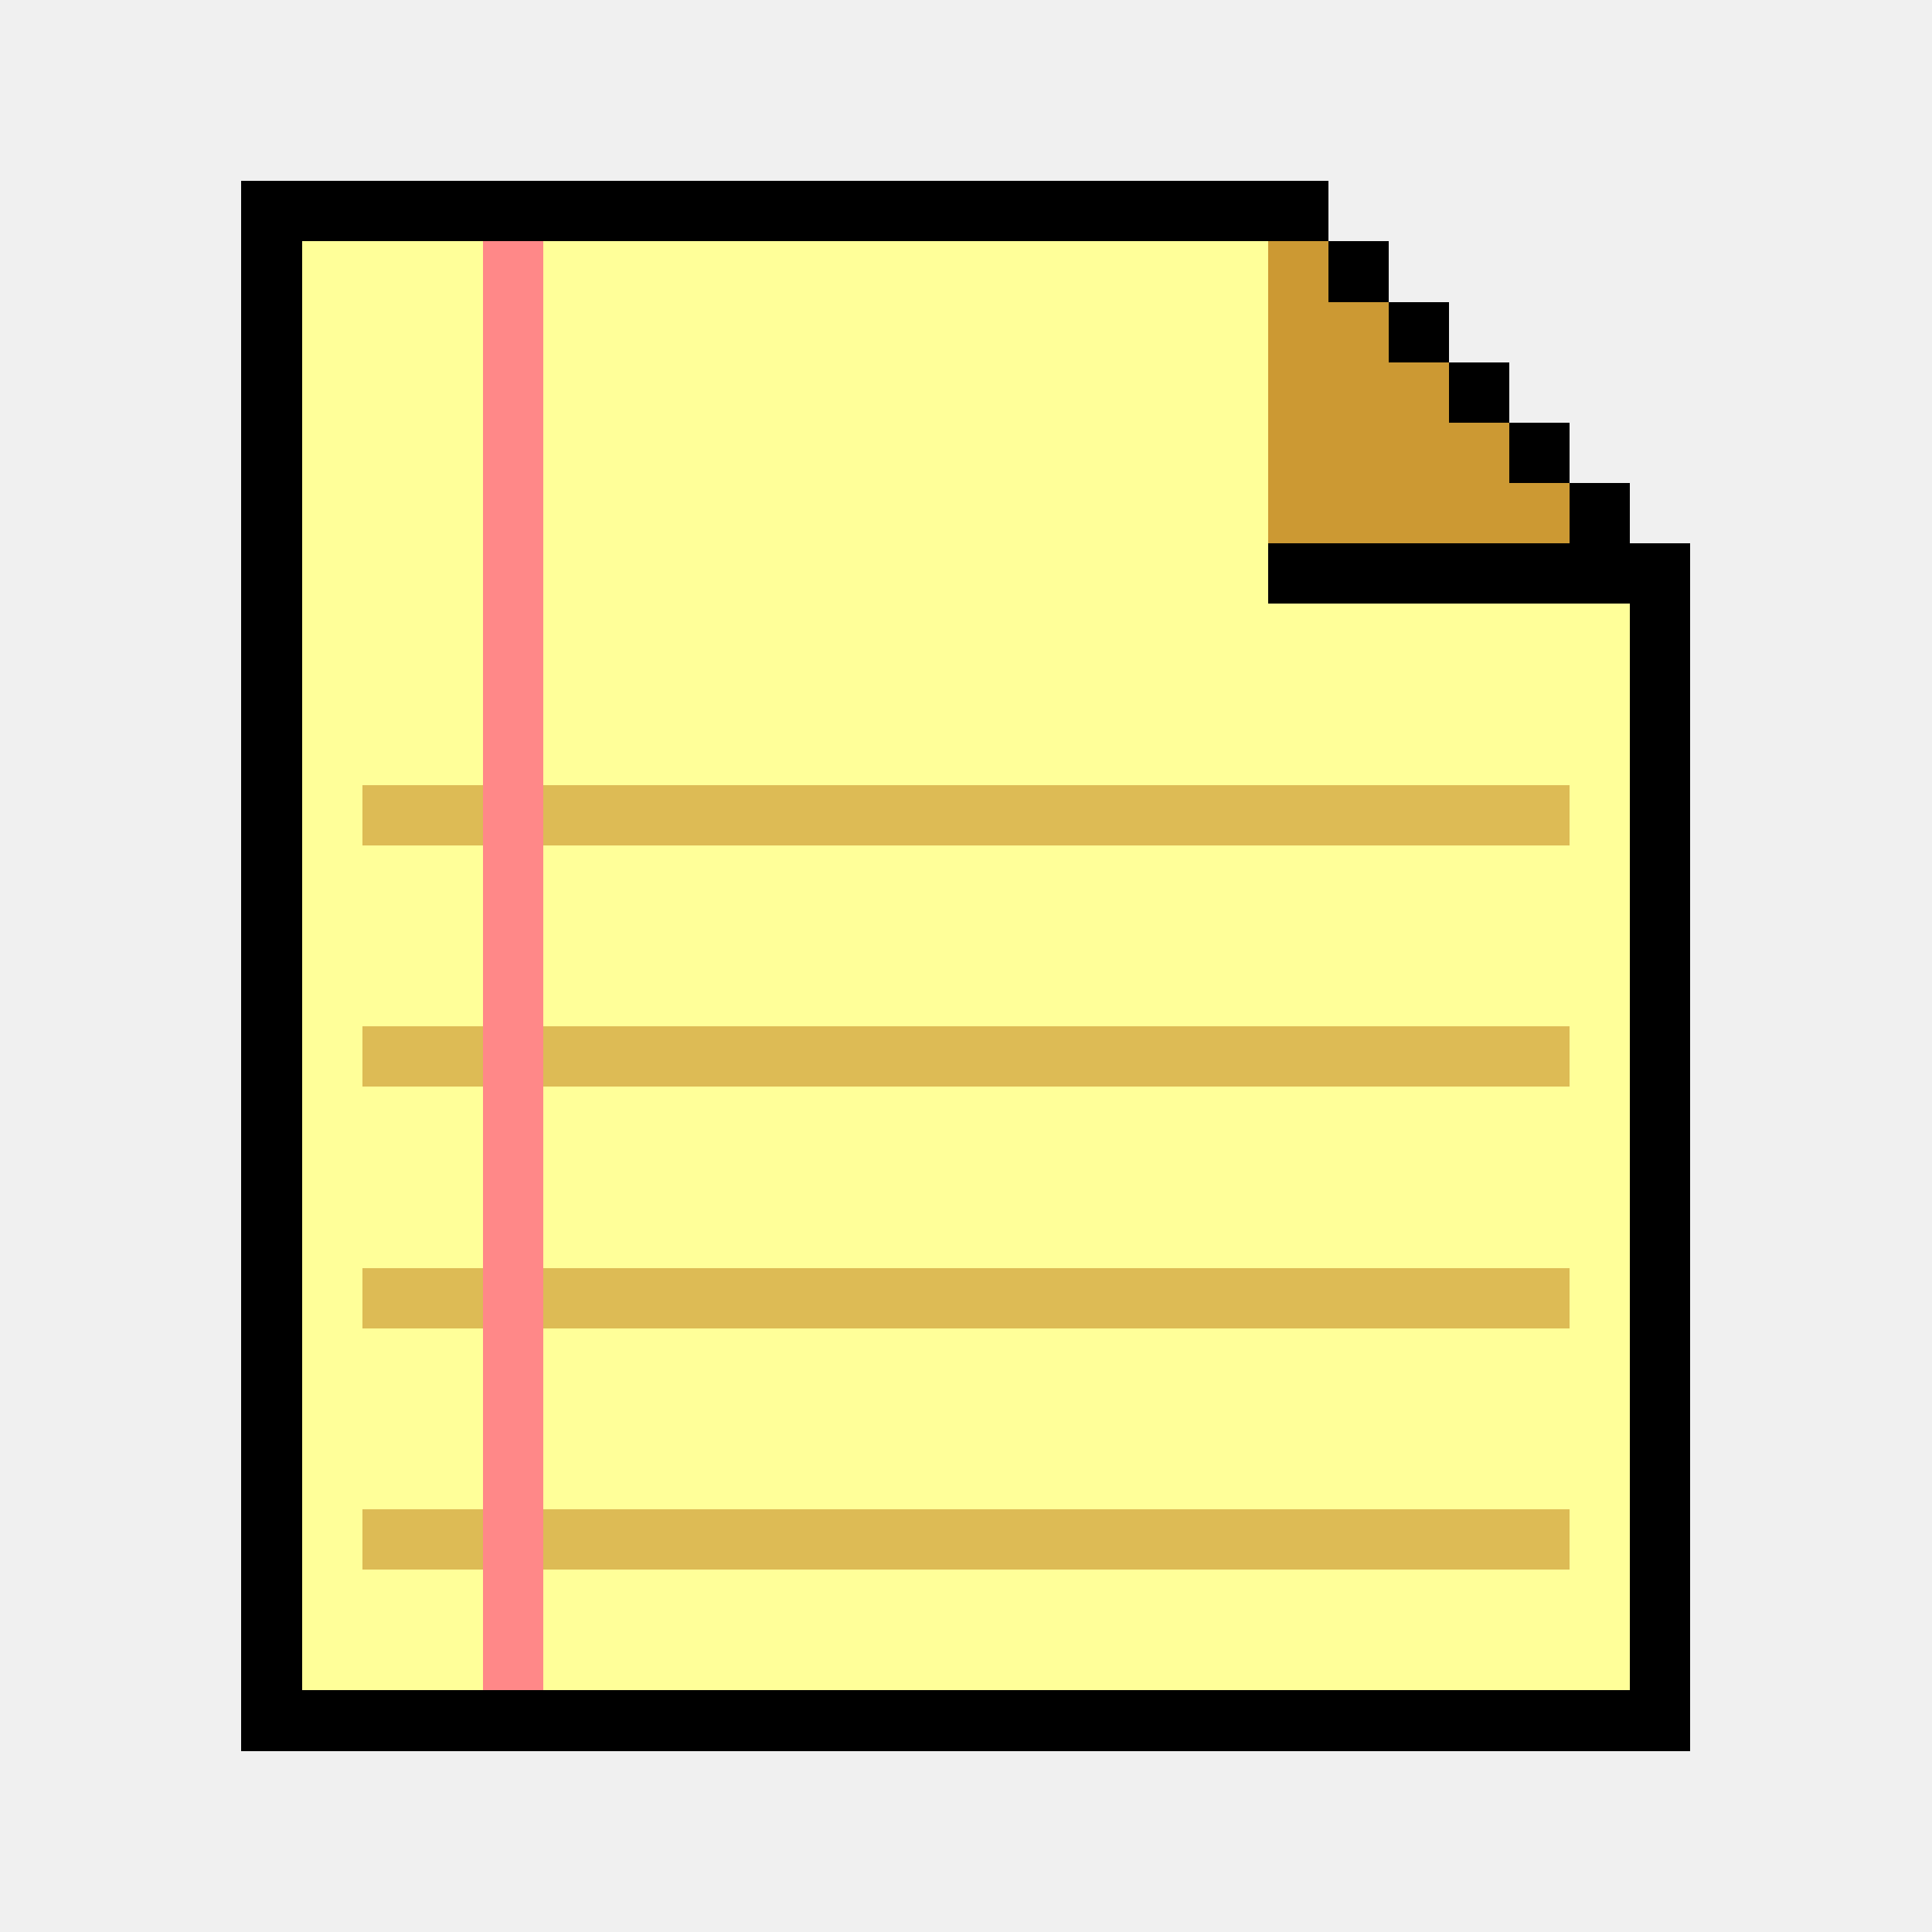
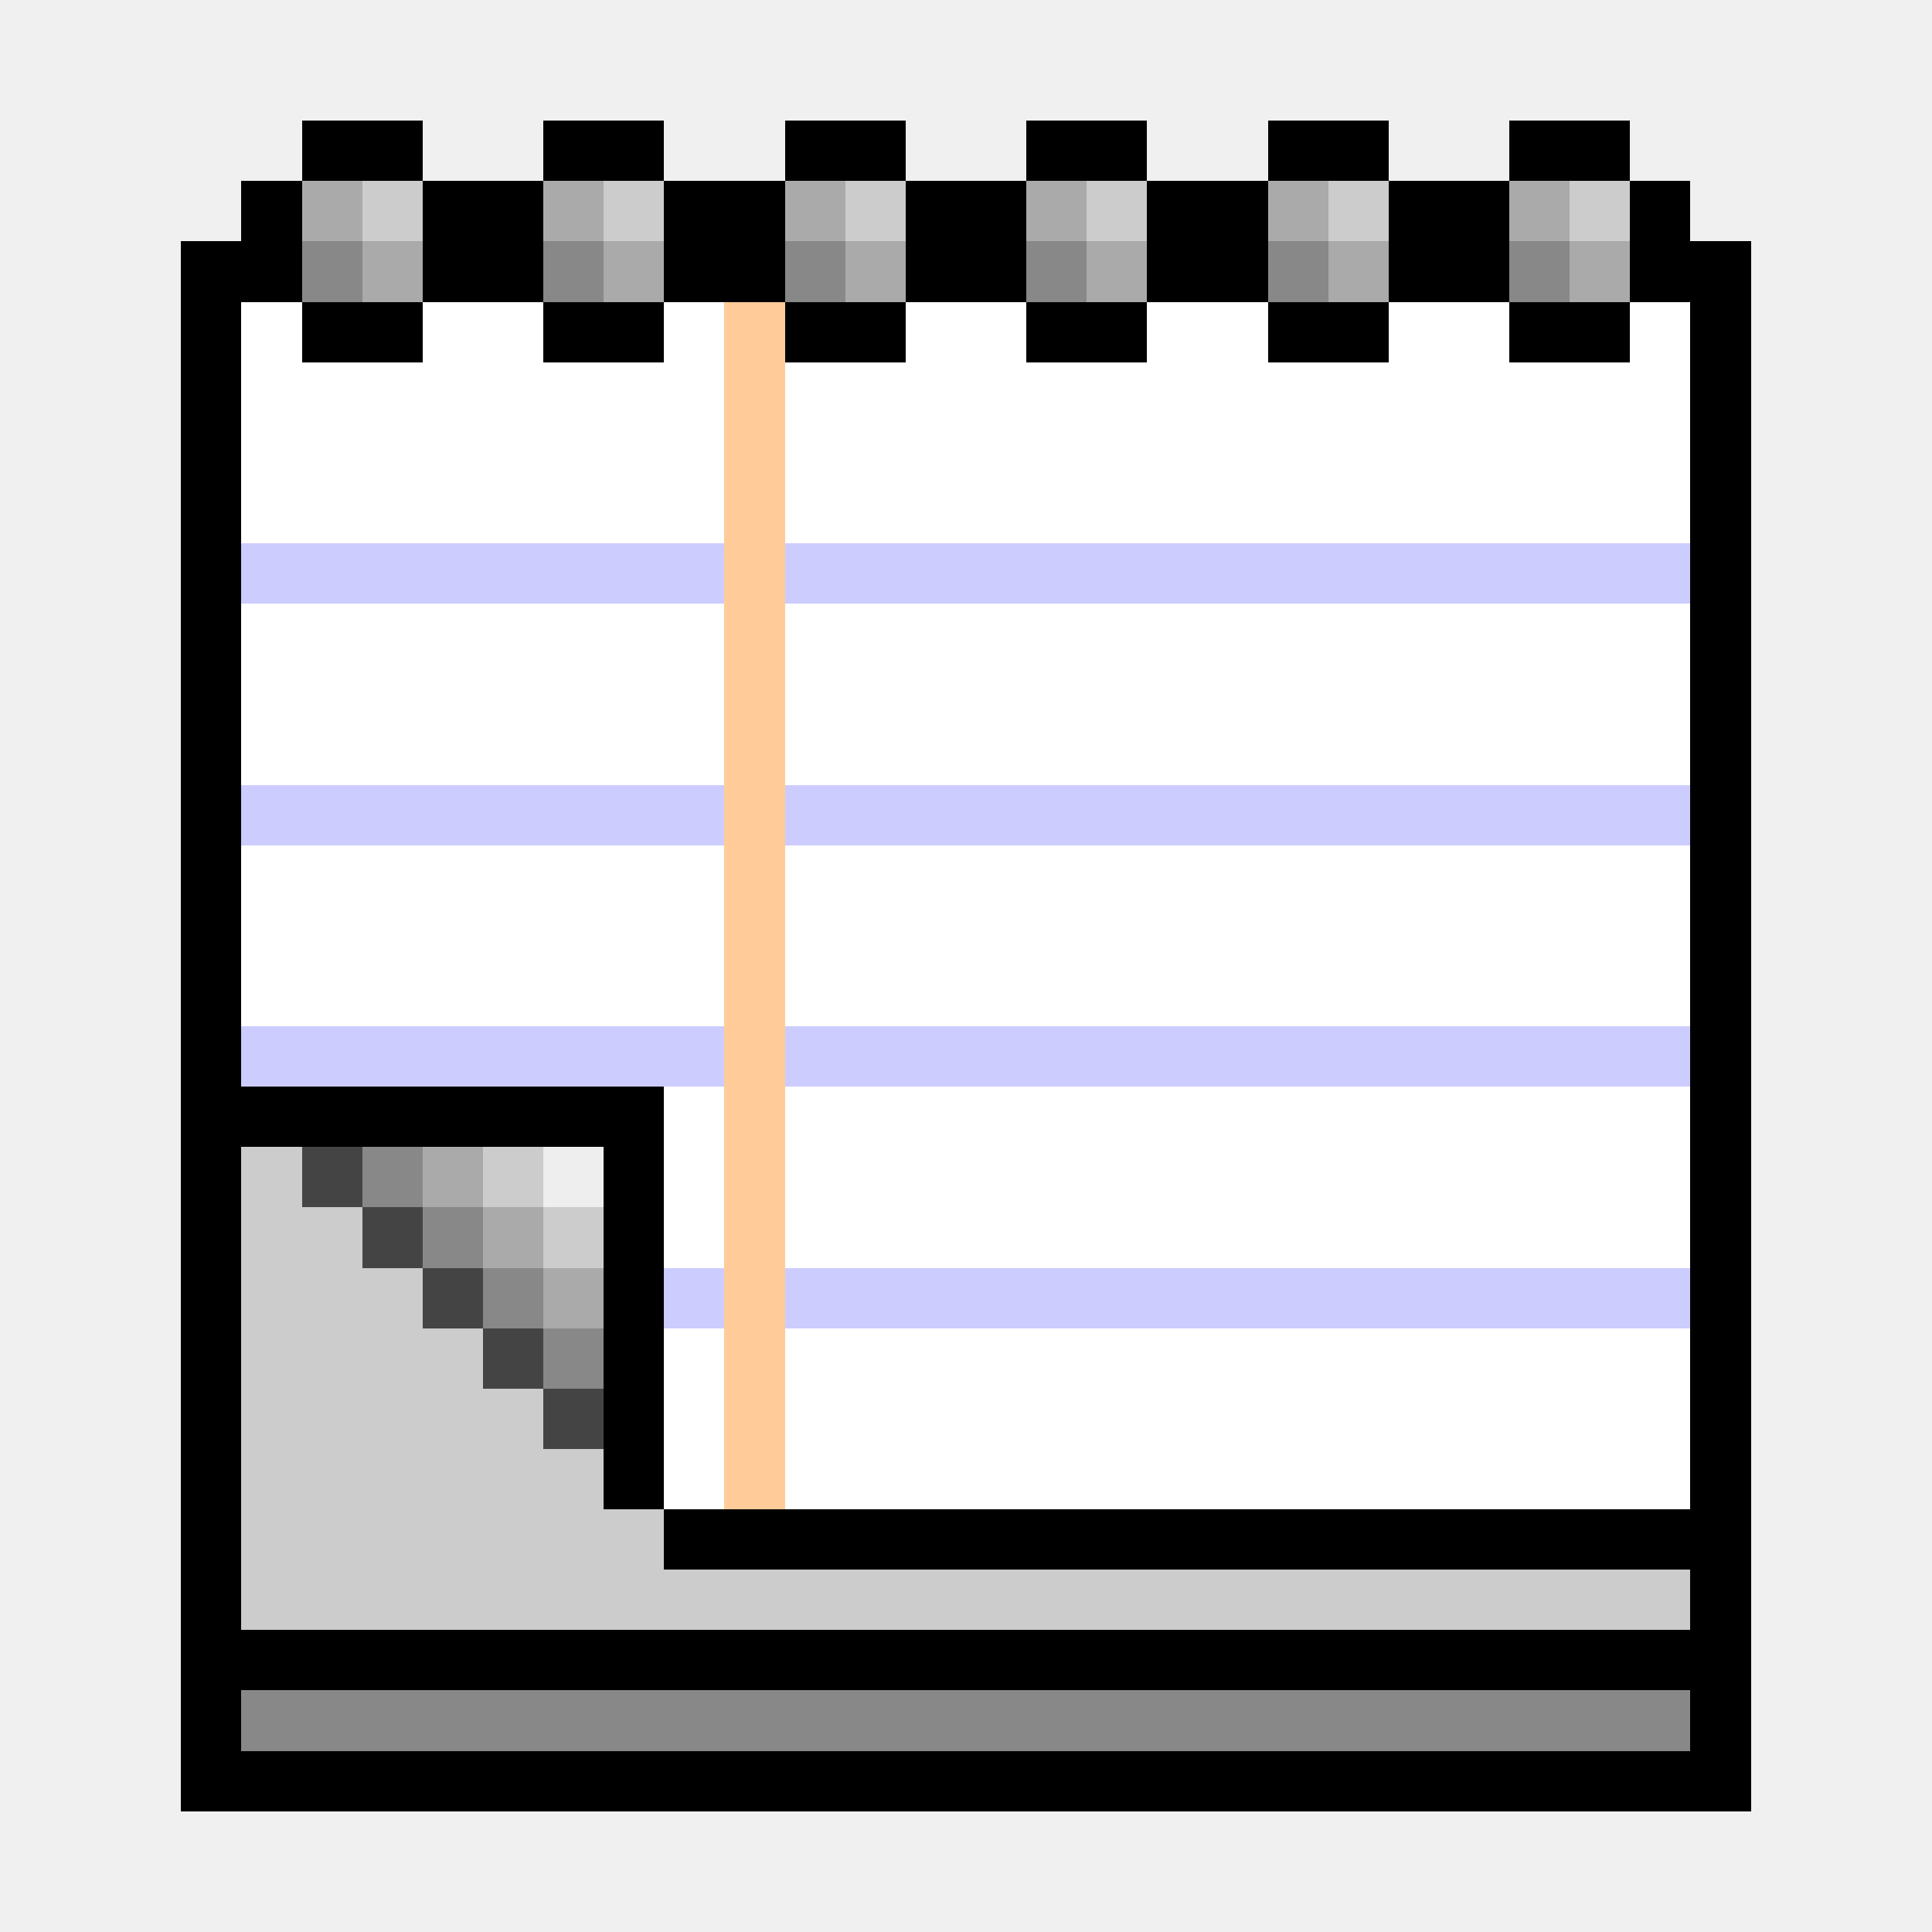
<svg xmlns="http://www.w3.org/2000/svg" width="32" height="32" viewBox="0 0 32 32" shape-rendering="crispEdges">
-   <path fill="#000000" d="M4 3h17v1H4z M4 3h1v26H4z M4 28h24v1H4z M27 9h1v20h-1z" />
-   <path fill="#000000" d="M21 3h1v1h-1z M22 4h1v1h-1z M23 5h1v1h-1z M24 6h1v1h-1z M25 7h1v1h-1z M26 8h1v1h-1z M21 9h7v1h-7z" />
-   <path fill="#ffff99" d="M5 4h16v6H5z M5 10h22v18H5z" />
-   <path fill="#cc9933" d="M21 4h1v5h-1z M22 5h1v4h-1z M23 6h1v3h-1z M24 7h1v2h-1z M25 8h1v1h-1z" />
-   <path fill="#ddbb55" d="M6 13h20v1H6z M6 17h20v1H6z M6 21h20v1H6z M6 25h20v1H6z" />
-   <path fill="#ff8888" d="M8 4h1v24H8z" />
+   <path fill="#000000" d="M5 2h2v1H5zM9 2h2v1H9zM13 2h2v1H13zM17 2h2v1H17zM21 2h2v1H21zM25 2h2v1H25zM4 3h1v1H4zM7 3h2v1H7zM11 3h2v1H11zM15 3h2v1H15zM19 3h2v1H19zM23 3h2v1H23zM27 3h1v1H27zM3 4h2v1H3zM7 4h2v1H7zM11 4h2v1H11zM15 4h2v1H15zM19 4h2v1H19zM23 4h2v1H23zM27 4h2v1H27zM3 5h1v1H3zM5 5h2v1H5zM9 5h2v1H9zM13 5h2v1H13zM17 5h2v1H17zM21 5h2v1H21zM25 5h2v1H25zM28 5h1v1H28zM3 6h1v1H3zM28 6h1v1H28zM3 7h1v1H3zM28 7h1v1H28zM3 8h1v1H3zM28 8h1v1H28zM3 9h1v1H3zM28 9h1v1H28zM3 10h1v1H3zM28 10h1v1H28zM3 11h1v1H3zM28 11h1v1H28zM3 12h1v1H3zM28 12h1v1H28zM3 13h1v1H3zM28 13h1v1H28zM3 14h1v1H3zM28 14h1v1H28zM3 15h1v1H3zM28 15h1v1H28zM3 16h1v1H3zM28 16h1v1H28zM3 17h1v1H3zM28 17h1v1H28zM3 18h8v1H3zM28 18h1v1H28zM3 19h1v1H3zM10 19h1v1H10zM28 19h1v1H28zM3 20h1v1H3zM10 20h1v1H10zM28 20h1v1H28zM3 21h1v1H3zM10 21h1v1H10zM28 21h1v1H28zM3 22h1v1H3zM10 22h1v1H10zM28 22h1v1H28zM3 23h1v1H3zM10 23h1v1H10zM28 23h1v1H28zM3 24h1v1H3zM10 24h1v1H10zM28 24h1v1H28zM3 25h1v1H3zM11 25h18v1H11zM3 26h1v1H3zM28 26h1v1H28zM3 27h26v1H3zM3 28h1v1H3zM28 28h1v1H28zM3 29h26v1H3z" />
+   <path fill="#aaaaaa" d="M5 3h1v1H5zM9 3h1v1H9zM13 3h1v1H13zM17 3h1v1H17zM21 3h1v1H21zM25 3h1v1H25zM6 4h1v1H6zM10 4h1v1H10zM14 4h1v1H14zM18 4h1v1H18zM22 4h1v1H22zM26 4h1v1H26zM7 19h1v1H7zM8 20h1v1H8zM9 21h1v1H9z" />
+   <path fill="#cccccc" d="M6 3h1v1H6zM10 3h1v1H10zM14 3h1v1H14zM18 3h1v1H18zM22 3h1v1H22zM26 3h1v1H26zM4 19h1v1H4zM8 19h1v1H8zM4 20h2v1H4zM9 20h1v1H9zM4 21h3v1H4zM4 22h4v1H4zM4 23h5v1H4zM4 24h6v1H4zM4 25h7v1H4zM4 26h24v1H4z" />
+   <path fill="#888888" d="M5 4h1v1H5zM9 4h1v1H9zM13 4h1v1H13zM17 4h1v1H17zM21 4h1v1H21zM25 4h1v1H25zM6 19h1v1H6zM7 20h1v1H7zM8 21h1v1H8zM9 22h1v1H9zM4 28h24v1H4z" />
+   <path fill="#ffffff" d="M4 5h1v1H4zM7 5h2v1H7zM11 5h1v1H11zM15 5h2v1H15zM19 5h2v1H19zM23 5h2v1H23zM27 5h1v1H27zM4 6h8v1H4zM13 6h15v1H13zM4 7h8v1H4zM13 7h15v1H13zM4 8h8v1H4zM13 8h15v1H13zM4 10h8v1H4zM13 10h15v1H13zM4 11h8v1H4zM13 11h15v1H13zM4 12h8v1H4zM13 12h15v1H13zM4 14h8v1H4zM13 14h15v1H13zM4 15h8v1H4zM13 15h15v1H13zM4 16h8v1H4zM13 16h15v1H13zM11 18h1v1H11zM13 18h15v1H13zM11 19h1v1H11zM13 19h15v1H13zM11 20h1v1H11zM13 20h15v1H13zM11 22h1v1H11zM13 22h15v1H13zM11 23h1v1H11zM13 23h15v1H13zM11 24h1v1H11zM13 24h15v1H13z" />
+   <path fill="#ffcc99" d="M12 5h1v1H12zM12 6h1v1H12zM12 7h1v1H12zM12 8h1v1H12zM12 9h1v1H12zM12 10h1v1H12zM12 11h1v1H12zM12 12h1v1H12zM12 13h1v1H12zM12 14h1v1H12zM12 15h1v1H12zM12 16h1v1H12zM12 17h1v1H12zM12 18h1v1H12zM12 19h1v1H12zM12 20h1v1H12zM12 21h1v1H12zM12 22h1v1H12zM12 23h1v1H12zM12 24h1v1H12z" />
+   <path fill="#ccccff" d="M4 9h8v1H4zM13 9h15v1H13zM4 13h8v1H4zM13 13h15v1H13zM4 17h8v1H4zM13 17h15v1H13zM11 21h1v1H11zM13 21h15v1H13z" />
+   <path fill="#444444" d="M5 19h1v1H5zM6 20h1v1H6zM7 21h1v1H7zM8 22h1v1H8zM9 23h1v1H9z" />
+   <path fill="#eeeeee" d="M9 19h1v1H9z" />
</svg>
